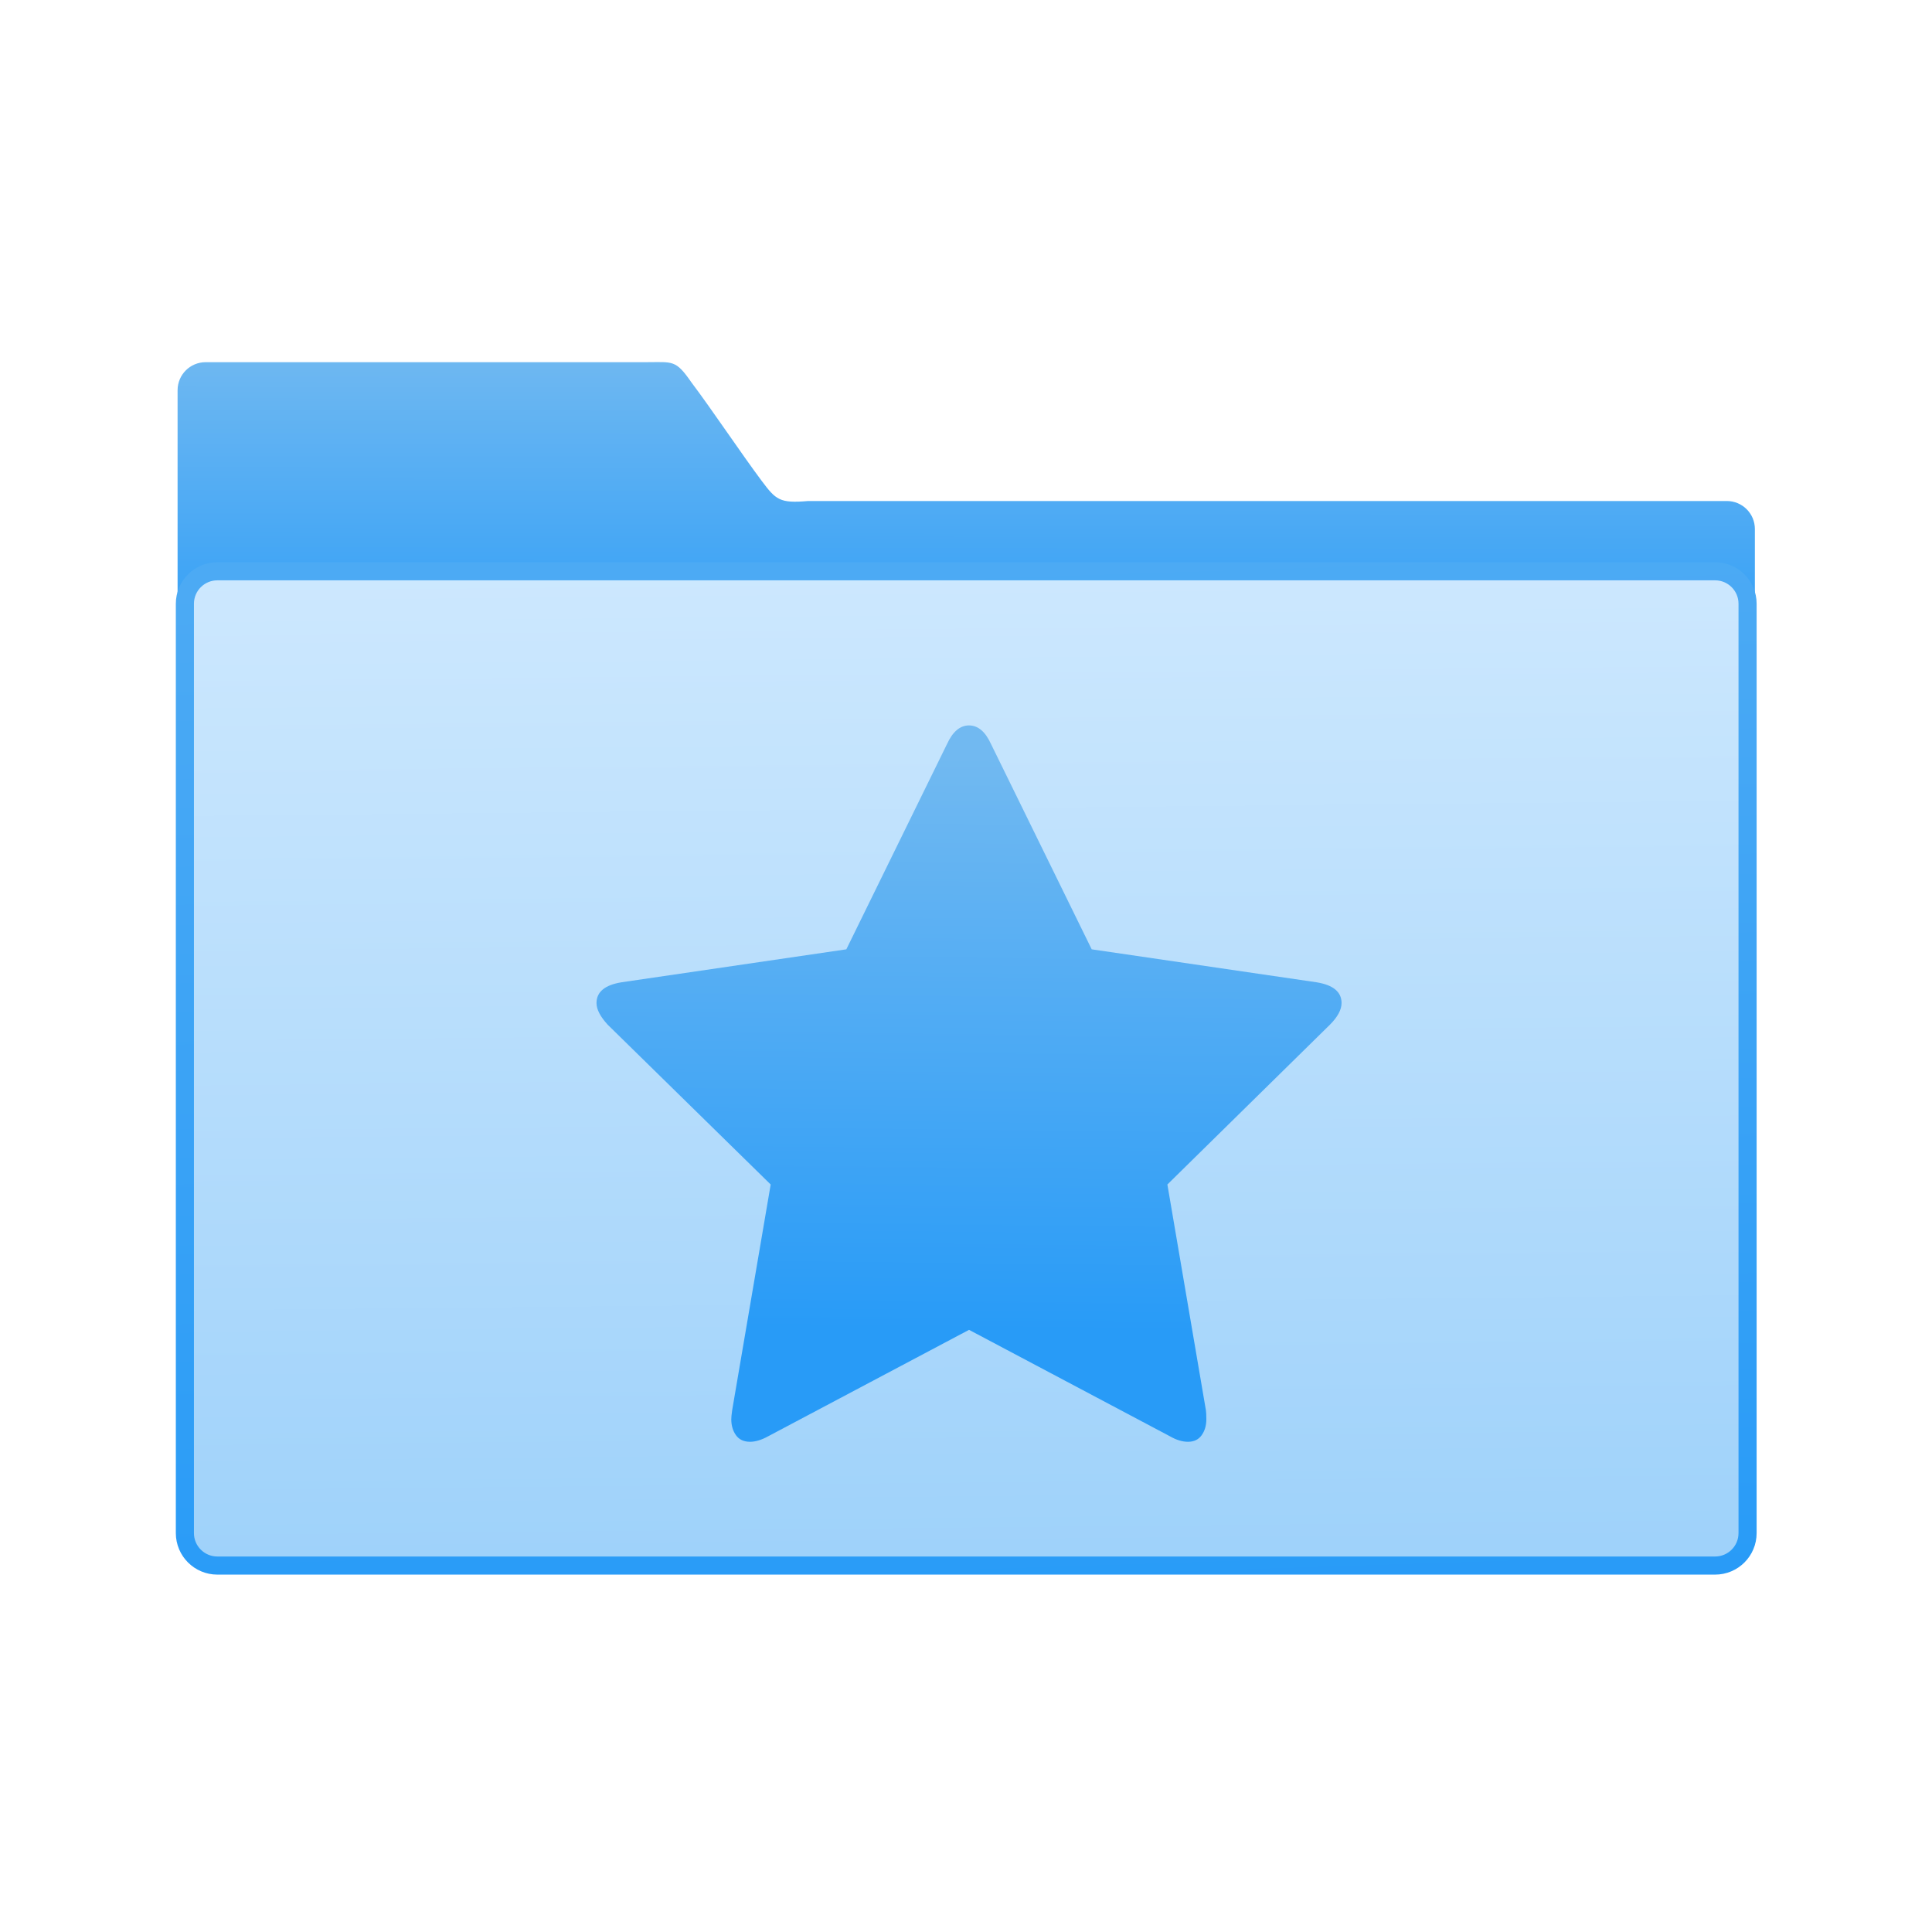
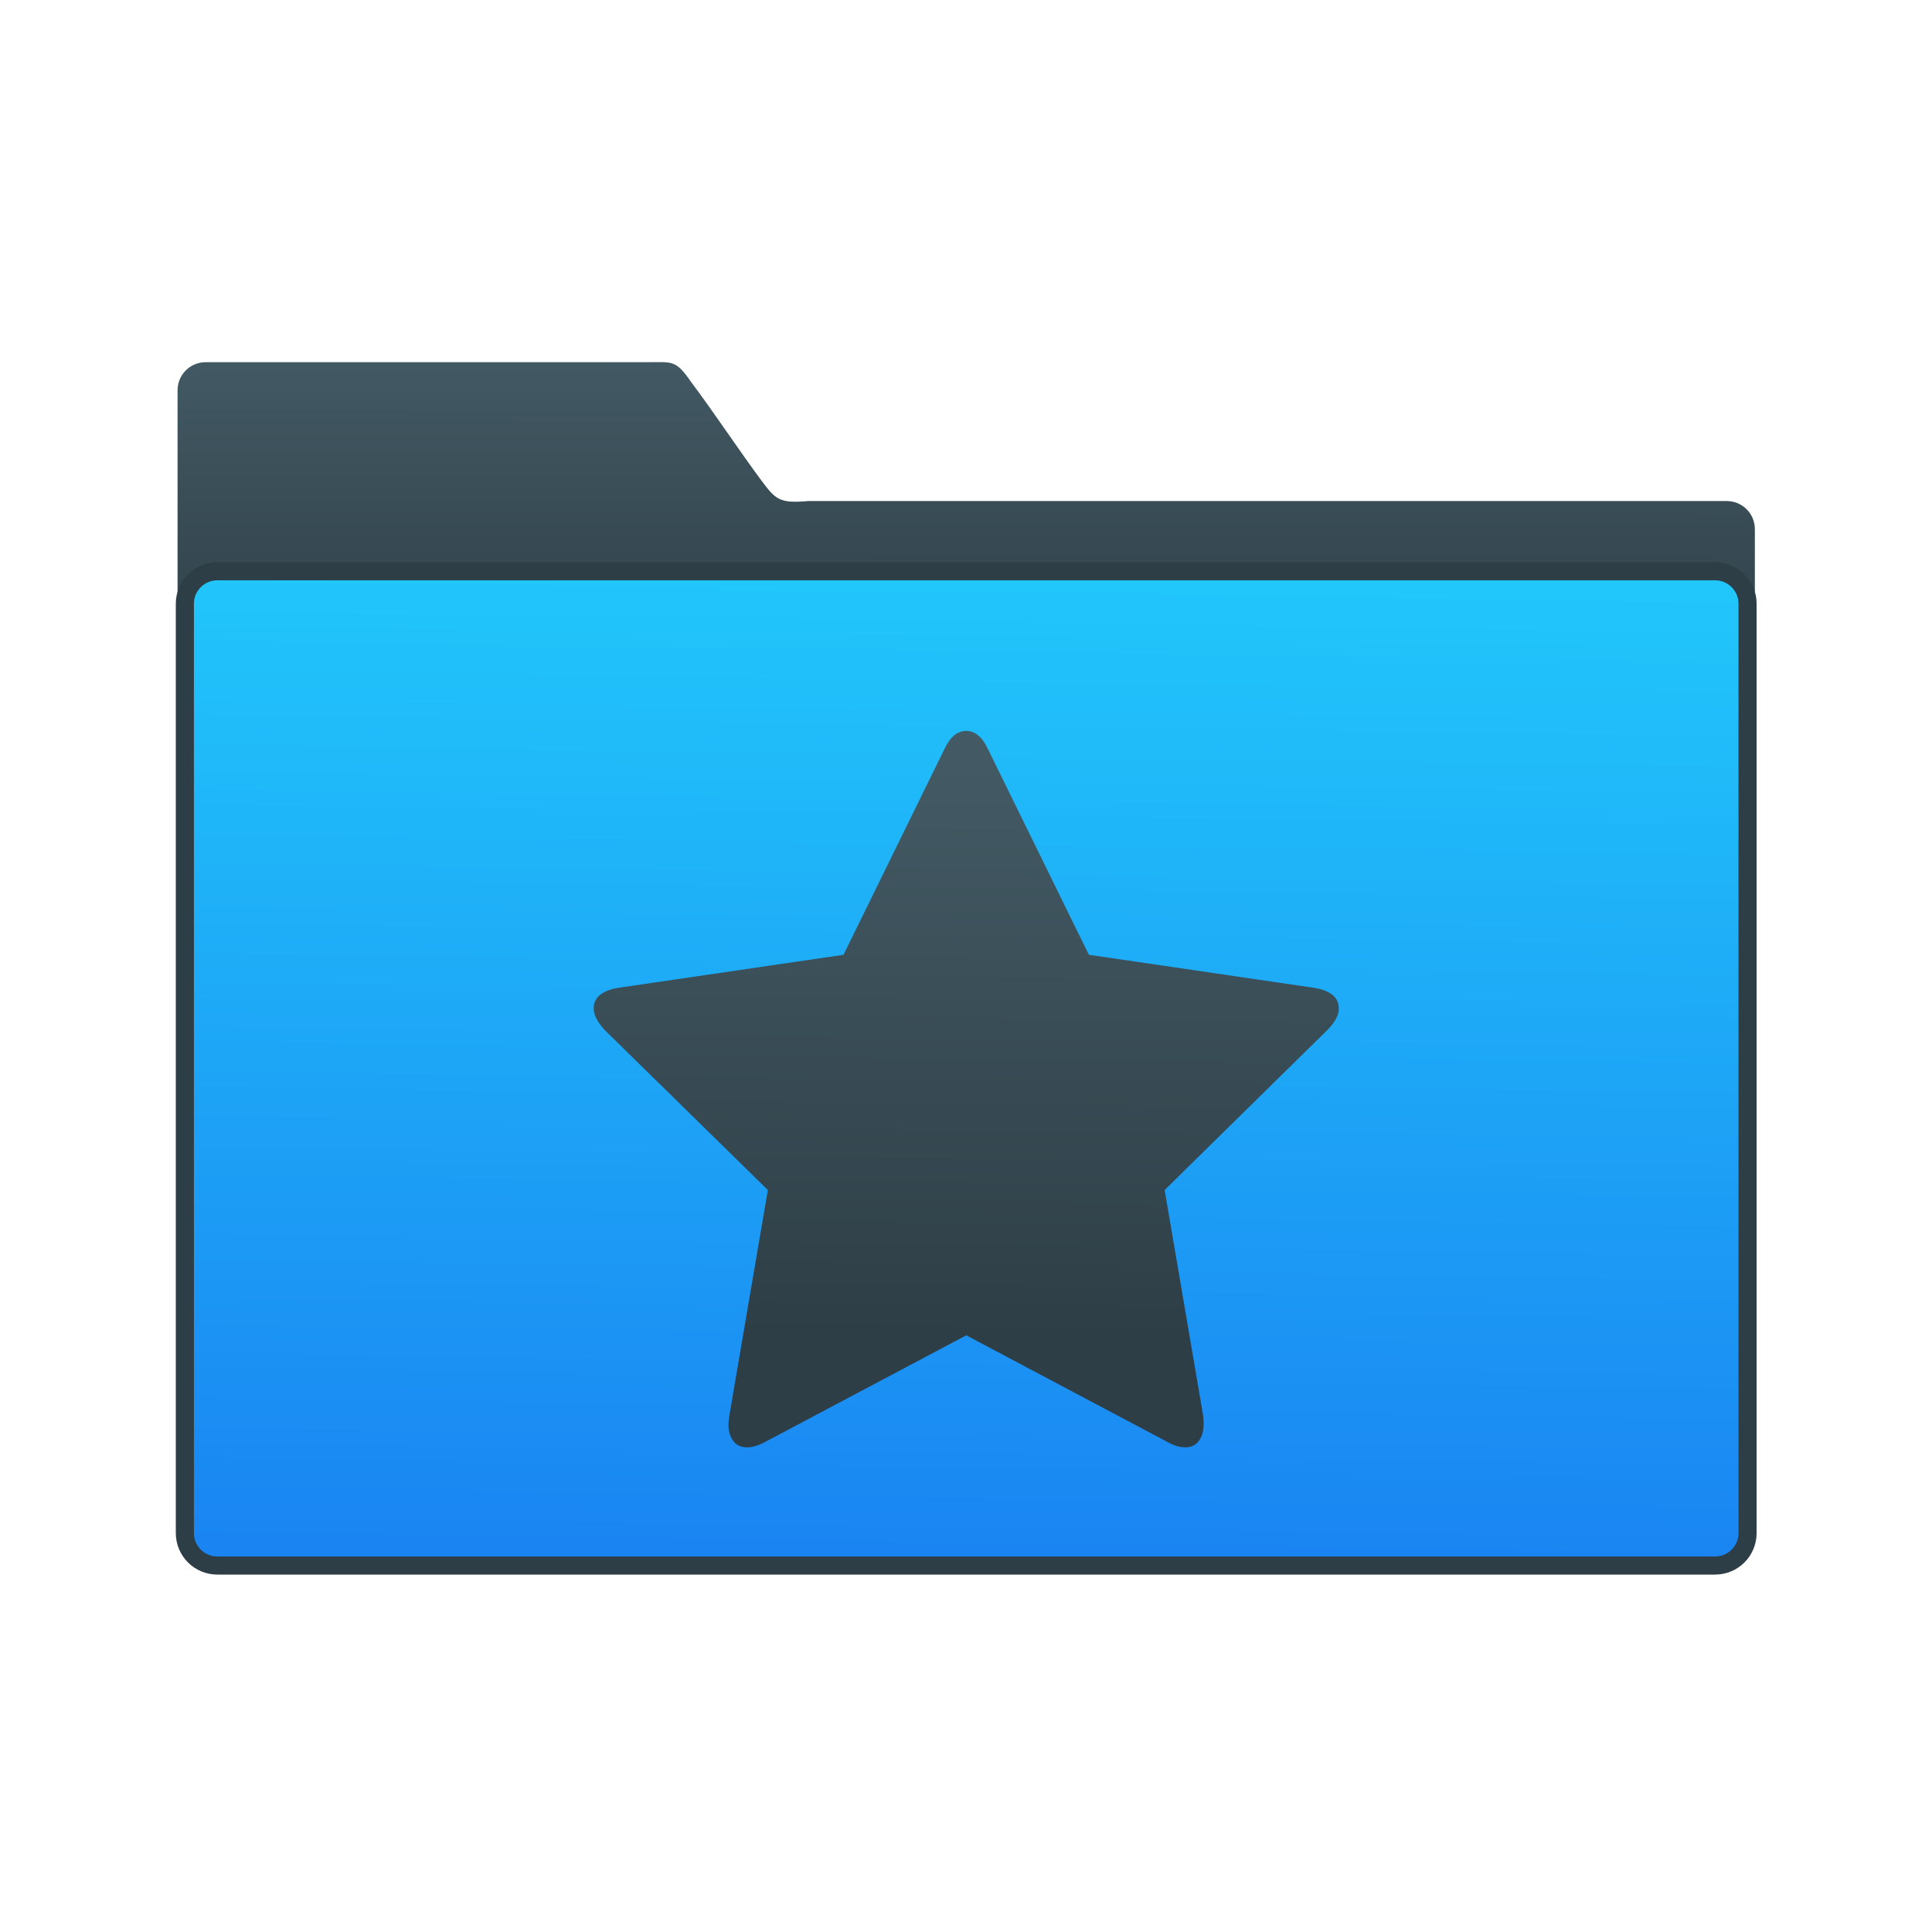
- <svg xmlns="http://www.w3.org/2000/svg" xmlns:xlink="http://www.w3.org/1999/xlink" viewBox="0 0 32 32">
-   <defs>
-     <linearGradient xlink:href="#1" id="3" x1="-86.21" y1="428.69" x2="-84.65" y2="285.59" gradientUnits="userSpaceOnUse" />
-     <linearGradient gradientUnits="userSpaceOnUse" y2="352.98" x2="-601.15" y1="663.95" x1="-591.02" id="4">
-       <stop stop-color="#289bf7" />
-       <stop offset="1" stop-color="#4caaf4" />
+ <svg xmlns="http://www.w3.org/2000/svg" xmlns:xlink="http://www.w3.org/1999/xlink" viewBox="0 0 32 32" id="svg2" version="1.1">
+   <defs id="defs4">
+     <linearGradient gradientUnits="userSpaceOnUse" y2="352.98" x2="-601.15" y1="663.95" x1="-591.02" id="3" gradientTransform="matrix(0.0558,0,0,0.0558,52.74,-10.45)" xlink:href="#1-3">
+       <stop stop-color="#289bf7" id="stop7" />
+       <stop offset="1" stop-color="#4caaf4" id="stop9" />
    </linearGradient>
-     <linearGradient gradientUnits="userSpaceOnUse" y2="354.29" x2="-704.05" y1="647.77" x1="-701.19" id="2">
-       <stop stop-color="#9fd2fa" />
-       <stop offset="1" stop-color="#cde8fe" />
+     <linearGradient xlink:href="#1-3" id="4" x1="16.02" y1="24.06" x2="15.606" y2="12.515" gradientUnits="userSpaceOnUse" gradientTransform="translate(0,-0.1)" />
+     <linearGradient gradientUnits="userSpaceOnUse" y2="354.29" x2="-704.05" y1="647.77" x1="-701.19" id="2" gradientTransform="matrix(0.00311364,0,0,0.00311364,55.68289,-11.03311)" xlink:href="#3-8">
+       <stop stop-color="#9fd2fa" id="stop13" />
+       <stop offset="1" stop-color="#cde8fe" id="stop15" />
    </linearGradient>
-     <linearGradient xlink:href="#1" id="0" x1="59.12" y1="-13.295" x2="59.15" y2="-37.783" gradientUnits="userSpaceOnUse" gradientTransform="matrix(4.17478 0 0 4.16765-1069.7 447.73)" />
+     <linearGradient xlink:href="#1-3" id="0" x1="59.12" y1="-13.295" x2="59.15" y2="-37.783" gradientUnits="userSpaceOnUse" gradientTransform="matrix(0.2329527,0,0,0.2325549,-6.94926,14.53333)" />
    <linearGradient id="1">
-       <stop stop-color="#289bf7" />
-       <stop offset="1" stop-color="#71b9f1" />
+       <stop stop-color="#289bf7" id="stop19" />
+       <stop offset="1" stop-color="#71b9f1" id="stop21" />
    </linearGradient>
+     <linearGradient gradientTransform="matrix(1.220353,0,0,1.069082,113.3031,5.389804)" gradientUnits="userSpaceOnUse" y2="11.167" x2="-67.53" y1="44.929" x1="-67.12" id="3-69">
+       <stop id="stop7-8" stop-color="#197ff1" />
+       <stop id="stop9-1" offset="1" stop-color="#21c6fb" />
+     </linearGradient>
+     <linearGradient xlink:href="#1-3" id="2-3" x1="248.2" y1="-6.236" x2="248.04" y2="-40.76" gradientUnits="userSpaceOnUse" gradientTransform="matrix(0.5559792,0,0,0.43377,-109.2398,22.01066)" />
+     <linearGradient gradientTransform="translate(90.51,-0.814)" gradientUnits="userSpaceOnUse" y2="17.944" x2="-67.19" y1="22.419" x1="-67.06" id="0-3" xlink:href="#1-3" />
+     <linearGradient id="1-3" gradientUnits="userSpaceOnUse" x1="400.51" y1="546.07" x2="400.7" y2="517.77">
+       <stop id="stop14" stop-color="#2e3e46" />
+       <stop id="stop16" offset="1" stop-color="#435a64" />
+     </linearGradient>
+     <linearGradient gradientTransform="matrix(0.12614,0,0,0.12614,115.4627,-27.65383)" xlink:href="#1-3" id="3-3" x1="-661.86" y1="588.27" x2="-659.32" y2="416.19" gradientUnits="userSpaceOnUse" />
+     <linearGradient gradientTransform="matrix(0.0159113,0,0,0.0159113,106.1177,-105.8063)" gradientUnits="userSpaceOnUse" y2="354.29" x2="-704.05" y1="647.77" x1="-701.19" id="2-6">
+       <stop stop-color="#93cfff" id="stop4168" />
+       <stop offset="1" stop-color="#cde8fe" id="stop4170" />
+     </linearGradient>
+     <linearGradient xlink:href="#1" id="0-7" x1="59.12" y1="-13.295" x2="59.15" y2="-37.783" gradientUnits="userSpaceOnUse" gradientTransform="matrix(0.5266068,0,0,0.5257074,-40.24903,-37.47817)" />
+     <linearGradient xlink:href="#1" id="3-35" x1="-19.915" y1="1048.7" x2="-19.996" y2="1025.51" gradientUnits="userSpaceOnUse" />
+     <linearGradient gradientUnits="userSpaceOnUse" y2="354.29" x2="-704.05" y1="647.77" x1="-701.19" id="2-62">
+       <stop stop-color="#93cfff" id="stop4277" />
+       <stop offset="1" stop-color="#cde8fe" id="stop4279" />
+     </linearGradient>
+     <linearGradient xlink:href="#1" id="0-9" x1="59.12" y1="-13.295" x2="59.15" y2="-37.783" gradientUnits="userSpaceOnUse" gradientTransform="matrix(4.17478,0,0,4.16765,-1066.12,447.73)" />
+     <linearGradient gradientTransform="translate(52.09159,-1001.28)" xlink:href="#1-3" id="3-2" x1="-19.915" y1="1048.7" x2="-19.996" y2="1025.51" gradientUnits="userSpaceOnUse" />
+     <linearGradient gradientTransform="matrix(0.0159113,0,0,0.0159113,235.0607,-67.9712)" gradientUnits="userSpaceOnUse" y2="354.29" x2="-704.05" y1="647.77" x1="-701.19" id="2-7">
+       <stop stop-color="#93cfff" id="stop4448" />
+       <stop offset="1" stop-color="#cde8fe" id="stop4450" />
+     </linearGradient>
+     <linearGradient xlink:href="#1" id="0-0" x1="59.12" y1="-13.295" x2="59.15" y2="-37.783" gradientUnits="userSpaceOnUse" gradientTransform="matrix(0.5266068,0,0,0.5257074,43.54757,-11.10534)" />
+     <linearGradient gradientTransform="matrix(0.12614,0,0,0.12614,85.64715,-10.5625)" xlink:href="#1-3" id="3-36" x1="-423.69" y1="447.89" x2="-422.39" y2="290.14" gradientUnits="userSpaceOnUse" />
+     <linearGradient gradientTransform="matrix(0.0159113,0,0,0.0159113,7.399108,-66.25779)" gradientUnits="userSpaceOnUse" y2="354.29" x2="-704.05" y1="647.77" x1="-701.19" id="2-0">
+       <stop stop-color="#93cfff" id="stop4535" />
+       <stop offset="1" stop-color="#cde8fe" id="stop4537" />
+     </linearGradient>
+     <linearGradient xlink:href="#1" id="0-6" x1="59.12" y1="-13.295" x2="59.15" y2="-37.783" gradientUnits="userSpaceOnUse" gradientTransform="matrix(0.5266068,0,0,0.5257074,-127.91,-2.359527)" />
+     <linearGradient gradientTransform="matrix(1.20001,0,0,1.20001,607.1132,206.9498)" xlink:href="#1-3" id="3-6" x1="-481.74" y1="-132.94" x2="-482.03" y2="-152.13" gradientUnits="userSpaceOnUse" />
+     <linearGradient gradientTransform="matrix(0.01591257,0,0,0.01591257,16.10666,-19.07721)" gradientUnits="userSpaceOnUse" y2="354.29" x2="-704.05" y1="647.77" x1="-701.19" id="2-1">
+       <stop stop-color="#93cfff" id="stop4622" />
+       <stop offset="1" stop-color="#cde8fe" id="stop4624" />
+     </linearGradient>
+     <linearGradient xlink:href="#1" id="0-8" x1="59.12" y1="-13.295" x2="59.15" y2="-37.783" gradientUnits="userSpaceOnUse" gradientTransform="matrix(0.5266278,0,0,0.5257284,-120.1833,39.53865)" />
+     <linearGradient gradientTransform="matrix(1.203531,0,0,1.069257,39.46579,0.0574199)" gradientUnits="userSpaceOnUse" y2="11.167" x2="-67.53" y1="44.929" x1="-67.12" id="3-8" xlink:href="#1-3">
+       <stop id="stop7-6" stop-color="#197ff1" />
+       <stop id="stop9-7" offset="1" stop-color="#21c6fb" />
+     </linearGradient>
+     <linearGradient xlink:href="#1-3" id="2-04" x1="248.2" y1="-6.236" x2="248.04" y2="-40.76" gradientUnits="userSpaceOnUse" gradientTransform="matrix(0.5637972,0,0,0.43377,-183.9462,16.68326)" />
+     <linearGradient gradientTransform="matrix(0.12614,0,0,0.12614,115.4627,-27.65383)" xlink:href="#1-3" id="3-3-8" x1="-661.86" y1="588.27" x2="-659.32" y2="416.19" gradientUnits="userSpaceOnUse" />
+     <linearGradient xlink:href="#1" id="linearGradient4286" x1="-19.915" y1="1048.7" x2="-19.996" y2="1025.51" gradientUnits="userSpaceOnUse" />
+     <linearGradient xlink:href="#1" id="linearGradient4288" x1="59.12" y1="-13.295" x2="59.15" y2="-37.783" gradientUnits="userSpaceOnUse" gradientTransform="matrix(4.17478,0,0,4.16765,-1066.12,447.73)" />
+     <linearGradient xlink:href="#3-8" id="linearGradient4314" x1="16.759" y1="25.9" x2="17.012" y2="9.561" gradientUnits="userSpaceOnUse" />
+     <linearGradient gradientUnits="userSpaceOnUse" y2="285.59" x2="-84.65" y1="428.69" x1="-86.21" id="3-367" xlink:href="#1-3" gradientTransform="matrix(0.06624,0,0,0.06624,479.2391,545.9097)" />
+     <linearGradient id="4-5" x1="-591.02" y1="663.95" x2="-601.15" y2="352.98" gradientUnits="userSpaceOnUse">
+       <stop id="stop4194" stop-color="#289bf7" />
+       <stop id="stop4196" stop-color="#4caaf4" offset="1" />
+     </linearGradient>
+     <linearGradient id="2-35" x1="-701.19" y1="647.77" x2="-704.05" y2="354.29" gradientUnits="userSpaceOnUse">
+       <stop id="stop4199" stop-color="#9fd2fa" />
+       <stop id="stop4201" stop-color="#cde8fe" offset="1" />
+     </linearGradient>
+     <linearGradient gradientTransform="matrix(4.17478 0 0 4.16765-1069.7 447.73)" gradientUnits="userSpaceOnUse" y2="-37.783" x2="59.15" y1="-13.295" x1="59.12" id="0-62" xlink:href="#1" />
  </defs>
-   <g transform="translate(-384.57-515.8)">
-     <g transform="matrix(.0558 0 0 .0558 437.31 505.35)">
-       <path d="m-884.1 294.78c-4.626 0-8.349 3.718-8.349 8.335v161.41l468.19 1v-121.2c0-4.618-3.724-8.335-8.35-8.335h-272.65c-8.51.751-9.607-.377-13.812-5.981-5.964-7.968-14.969-21.443-20.84-29.21-4.712-6.805-5.477-6.02-13.292-6.02z" fill="url(#0)" color="#000" />
-       <rect y="356.85" x="-890.28" height="295.13" width="463.85" fill="url(#2)" stroke="url(#2)" stroke-width="2.378" rx="9.63" />
-       <rect y="356.85" x="-890.28" height="295.13" width="463.85" fill="none" stroke="url(#4)" stroke-linejoin="round" stroke-linecap="round" stroke-width="5.376" rx="9.63" />
-     </g>
-     <path d="m.674 341.78l-56.2-8.239-25.19-51.36c-1.417-3.085-3.247-4.627-5.486-4.627-2.239 0-4.068 1.542-5.486 4.627l-25.19 51.36-56.2 8.239c-4.179.677-6.269 2.408-6.269 5.192 0 1.581.933 3.387 2.799 5.418l40.754 39.955-9.628 56.43c-.15 1.054-.224 1.808-.224 2.258 0 1.581.392 2.915 1.175 4.01.783 1.092 1.958 1.636 3.526 1.636 1.344 0 2.836-.449 4.479-1.353l50.27-26.639 50.27 26.639c1.569.903 3.062 1.353 4.477 1.353 1.497 0 2.633-.543 3.416-1.636.782-1.092 1.174-2.427 1.174-4.01 0-.978-.037-1.73-.113-2.258l-9.629-56.43 40.641-39.955c1.943-1.956 2.912-3.763 2.912-5.418 0-2.785-2.089-4.515-6.272-5.192" fill="url(#3)" transform="matrix(.06624 0 0 .06624 406.33 509.43)" />
+   <path d="m 3.407,5.999 c -0.258,0 -0.466,0.207 -0.466,0.465 l 0,9.007 26.125,0.056 0,-6.763 c 0,-0.258 -0.208,-0.465 -0.466,-0.465 l -15.214,0 C 12.912,8.34 12.85,8.277 12.616,7.965 12.283,7.52 11.781,6.768 11.453,6.335 11.19,5.955 11.147,5.999 10.711,5.999 Z" id="path27" style="color:#000000;fill:url(#0);fill-opacity:1.0" />
+   <rect y="9.462" x="3.062" height="16.468" width="25.883" rx="0.537" id="rect29" style="fill:url(#linearGradient4314);stroke:#2e3e46;stroke-width:0.133;fill-opacity:1;stroke-opacity:1" />
+   <rect y="9.462" x="3.062" height="16.468" width="25.883" rx="0.537" id="rect31" style="fill:none;stroke:#2e3e46;stroke-width:0.3;stroke-linecap:round;stroke-linejoin:round;stroke-miterlimit:4;stroke-dasharray:none;stroke-opacity:1" />
+   <g id="g4209" transform="translate(-457.5258,-552.1887)">
+     <g id="g4211" transform="matrix(0.0558,0,0,0.0558,437.31,505.35)" />
+     <path style="fill:url(#3-367);fill-opacity:1.0" id="path4219" d="m 479.284,568.549 -3.723,-0.546 -1.669,-3.402 c -0.094,-0.204 -0.215,-0.306 -0.363,-0.306 -0.148,0 -0.269,0.102 -0.363,0.306 l -1.669,3.402 -3.723,0.546 c -0.277,0.045 -0.415,0.16 -0.415,0.344 0,0.105 0.062,0.224 0.185,0.359 l 2.7,2.647 -0.638,3.738 c -0.01,0.07 -0.015,0.12 -0.015,0.15 0,0.105 0.026,0.193 0.078,0.266 0.052,0.072 0.13,0.108 0.234,0.108 0.089,0 0.188,-0.03 0.297,-0.09 l 3.33,-1.765 3.33,1.765 c 0.104,0.06 0.203,0.09 0.297,0.09 0.099,0 0.174,-0.036 0.226,-0.108 0.052,-0.072 0.078,-0.161 0.078,-0.266 0,-0.065 -0.002,-0.115 -0.007,-0.15 l -0.638,-3.738 2.692,-2.647 c 0.129,-0.13 0.193,-0.249 0.193,-0.359 0,-0.184 -0.138,-0.299 -0.415,-0.344" />
  </g>
</svg>
